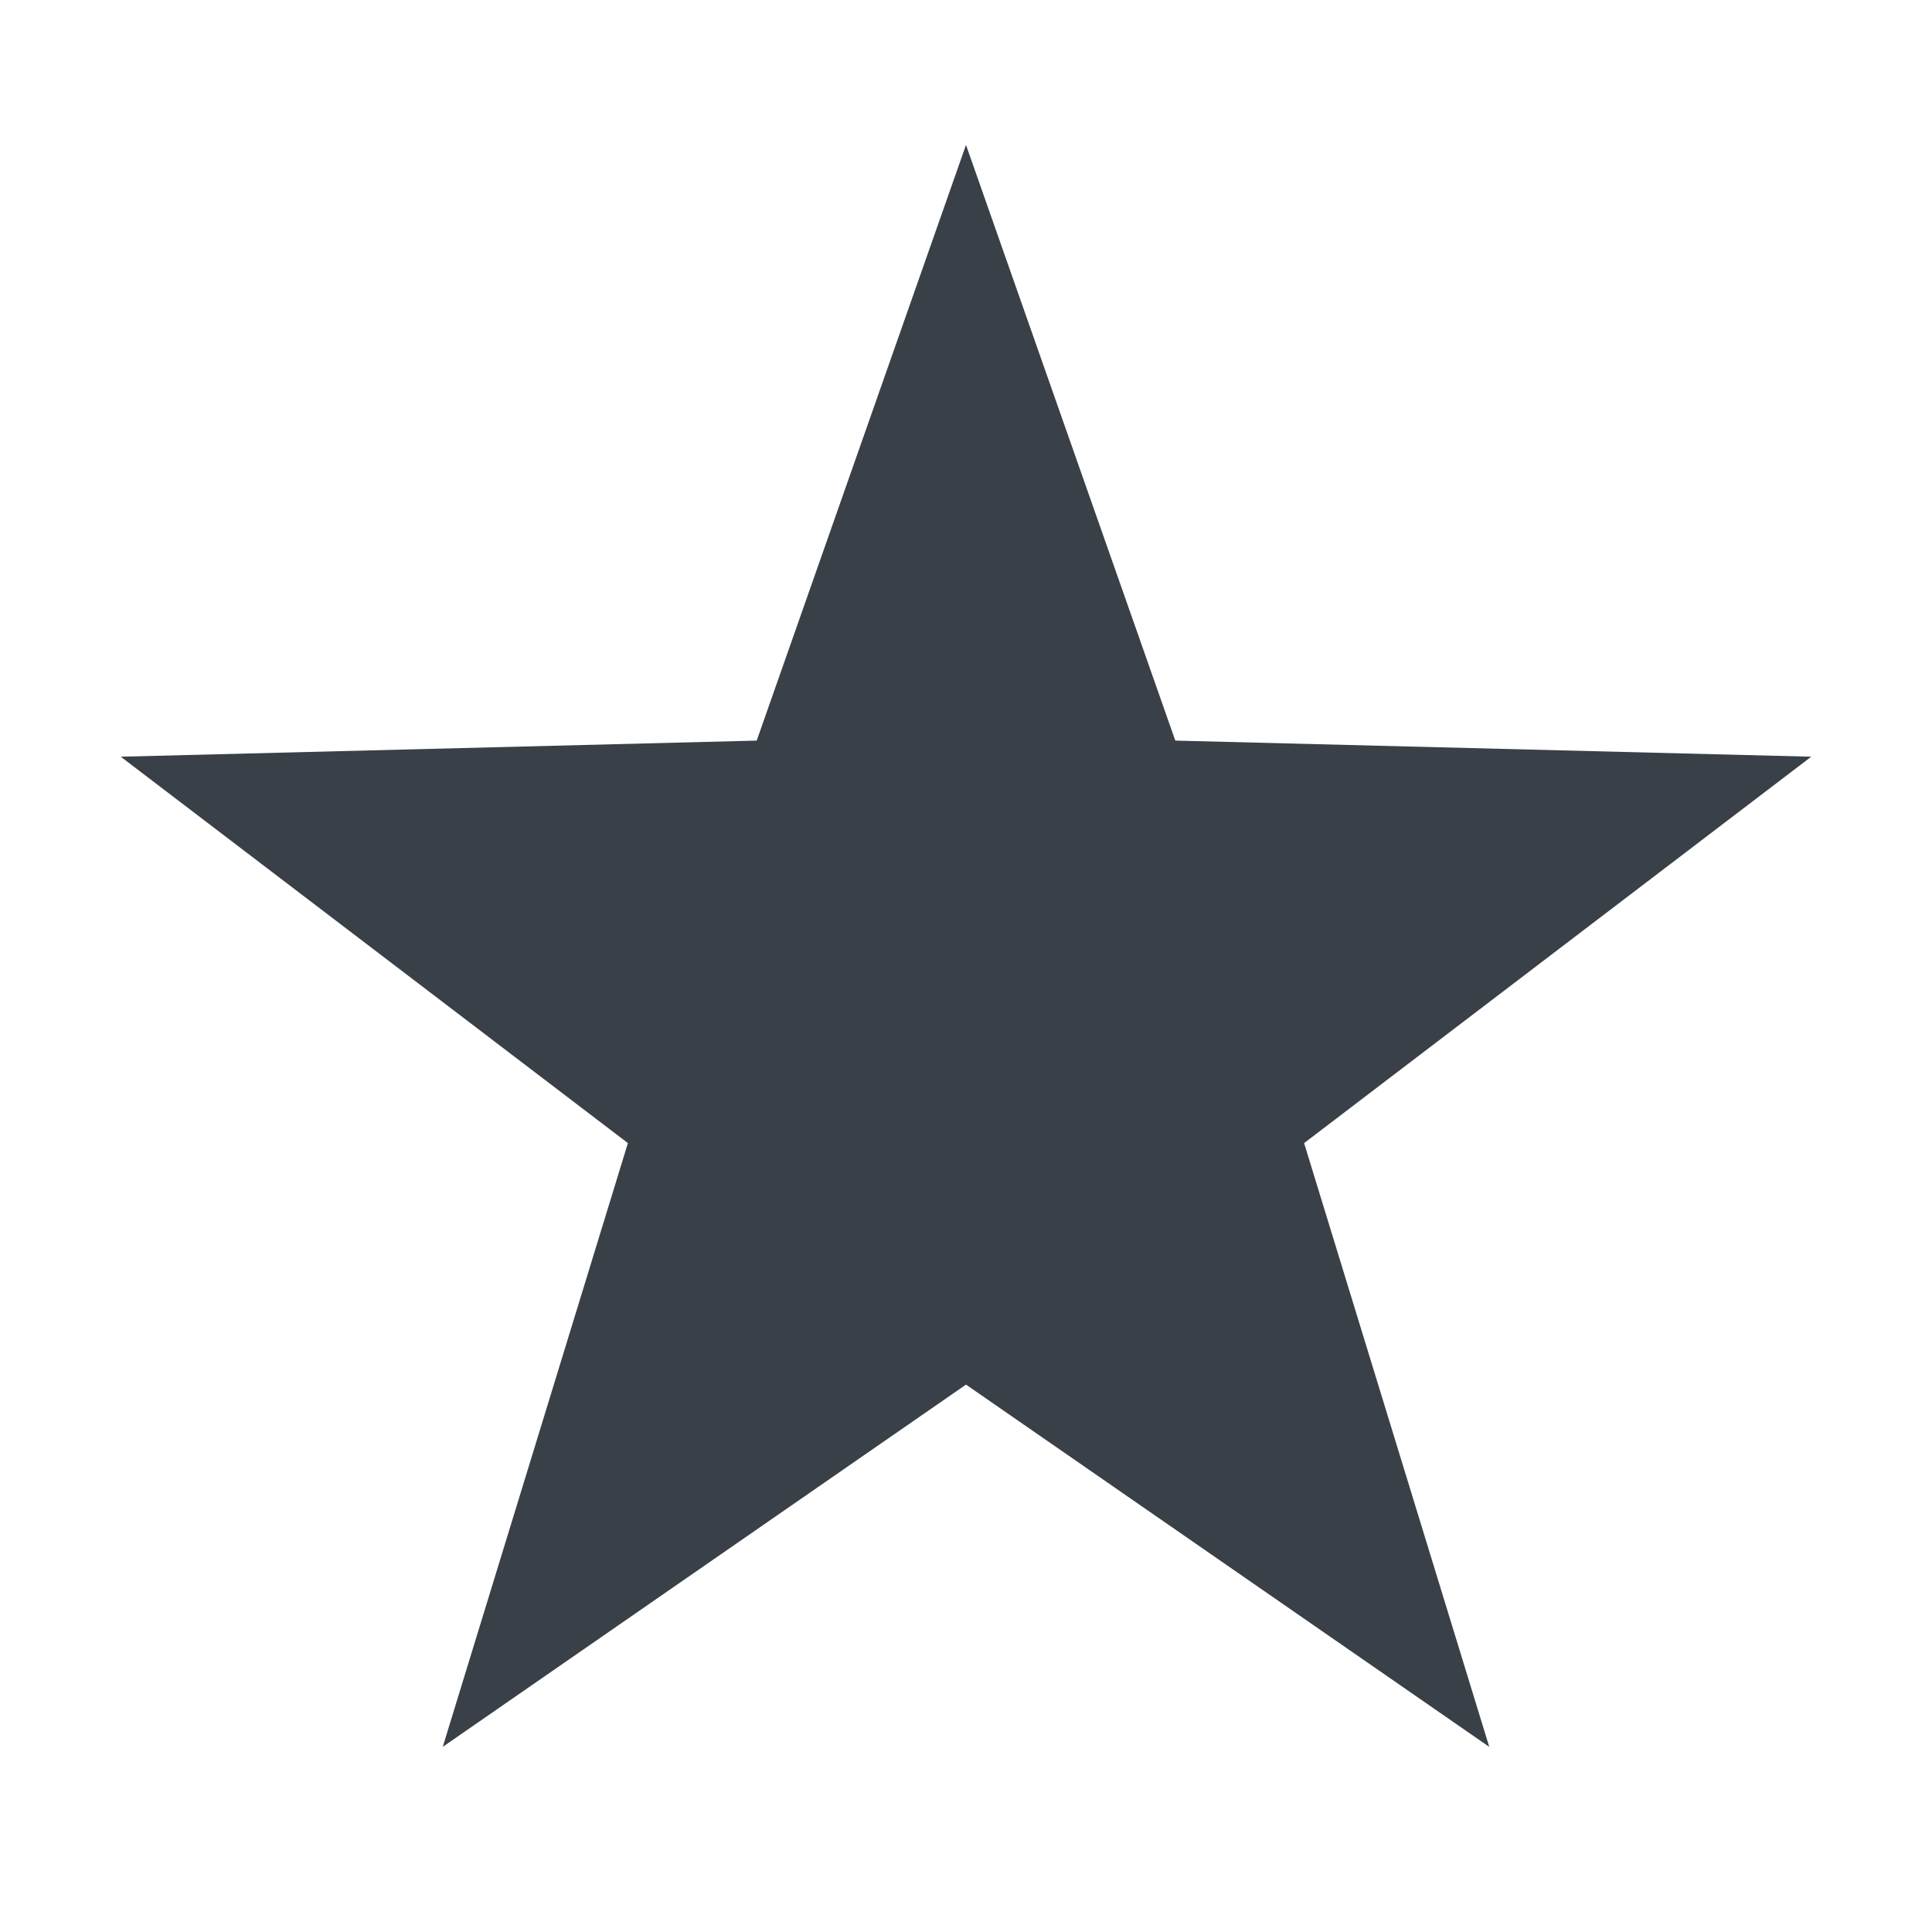
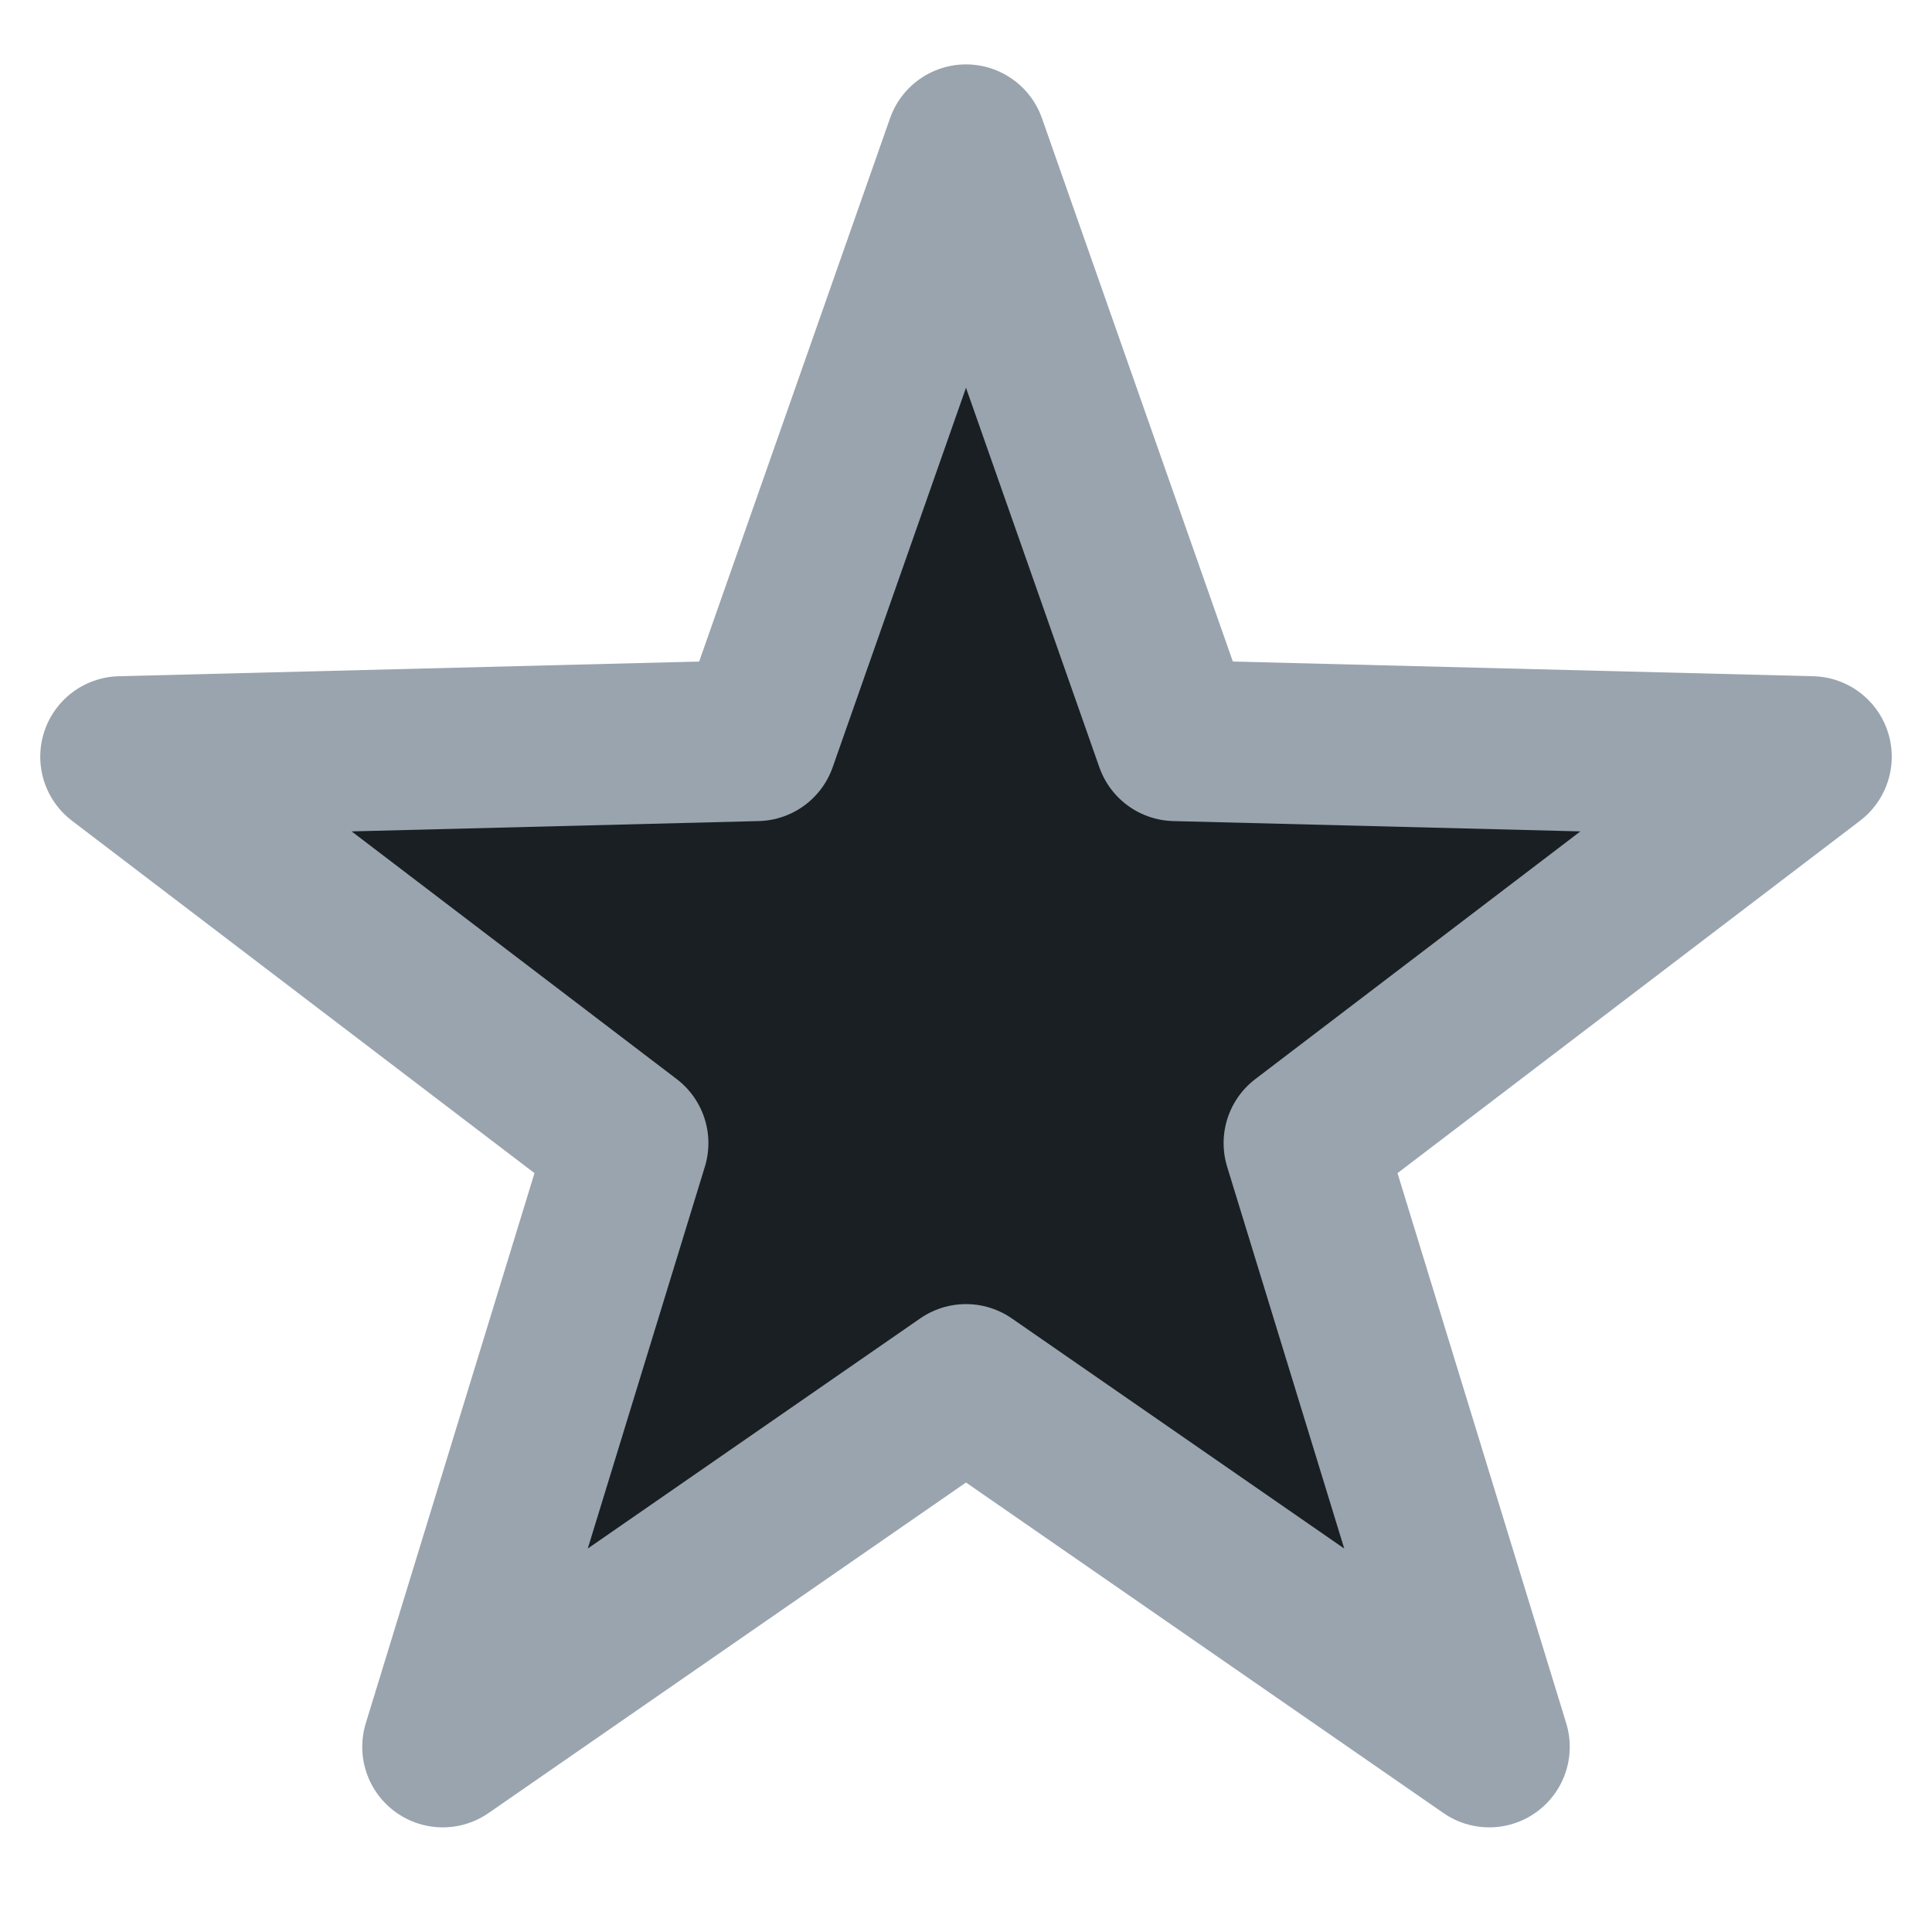
<svg xmlns="http://www.w3.org/2000/svg" width="24" height="24" viewBox="0 0 24 24">
-   <path d="M12.0 1.8 14.6 9.2 22.5 9.4 16.2 14.2 18.5 21.7 12.0 17.2 5.5 21.7 7.8 14.2 1.5 9.4 9.4 9.2Z" fill="#3a4048" />
+   <path d="M12.0 1.8 14.6 9.2 22.5 9.4 16.2 14.2 18.5 21.7 12.0 17.2 5.5 21.7 7.8 14.2 1.5 9.4 9.4 9.2Z" fill="#1a1f24" stroke="#9aa4ae" stroke-width="2" stroke-linejoin="round" />
</svg>
